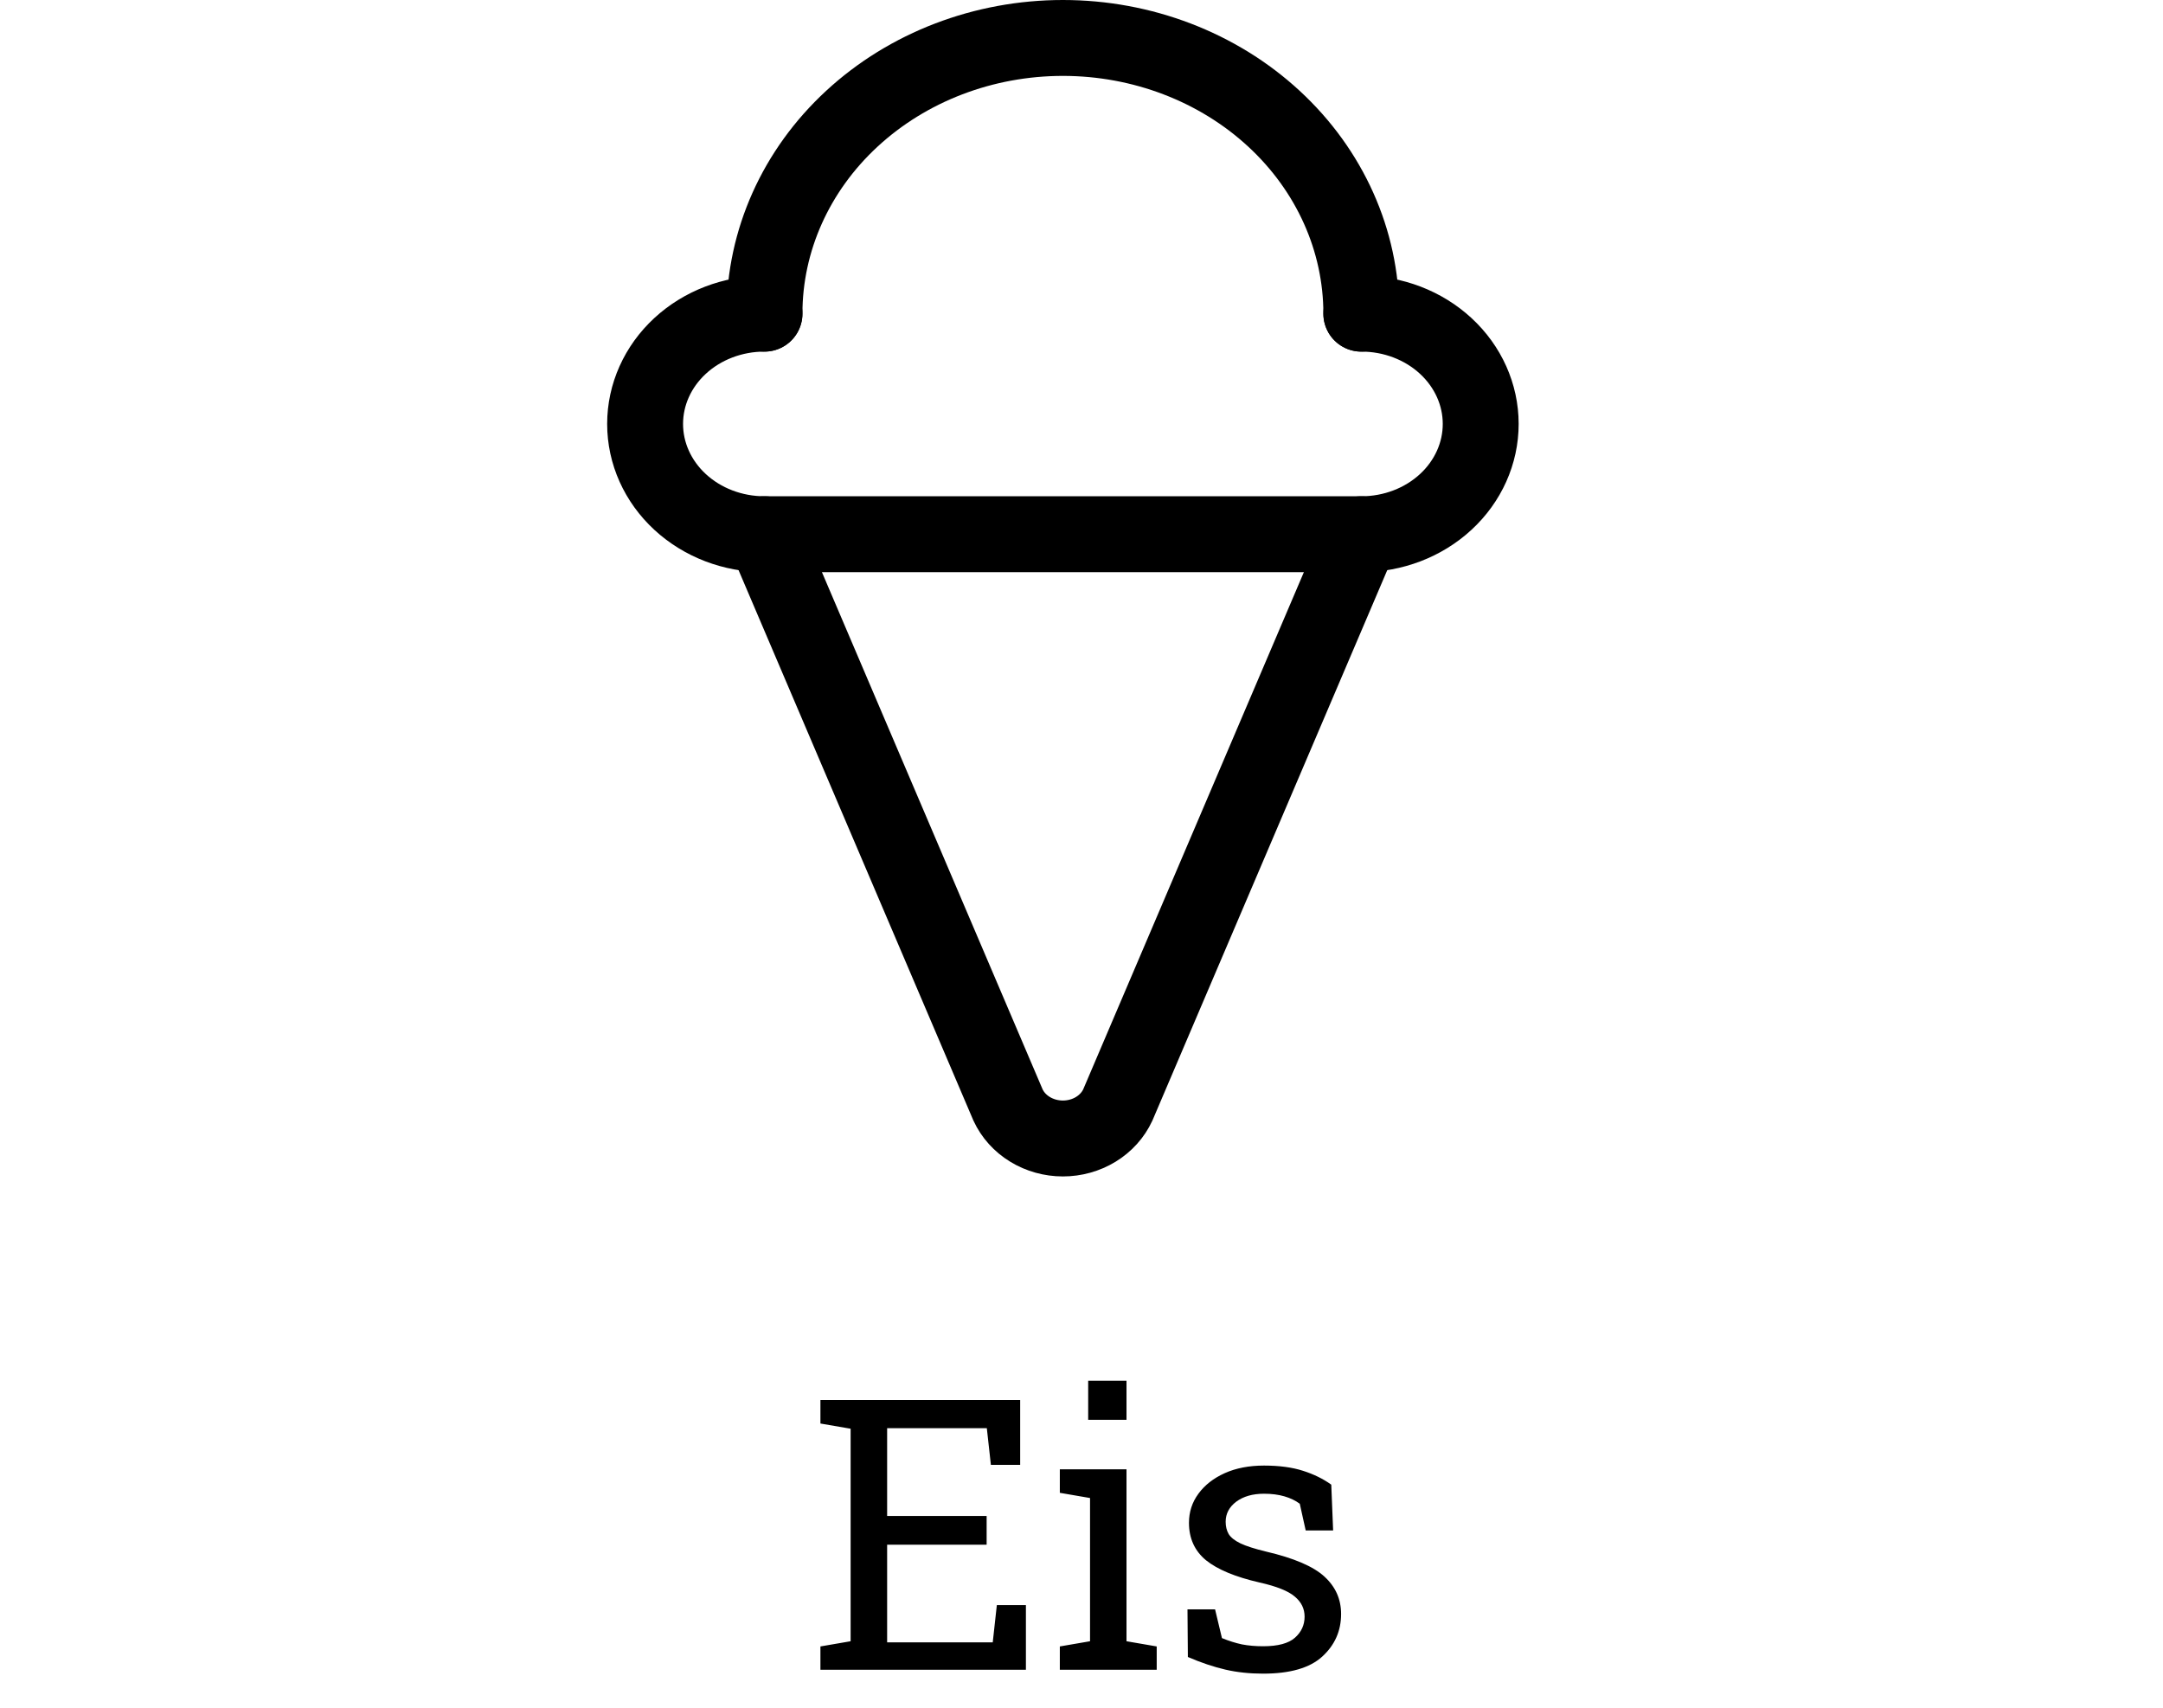
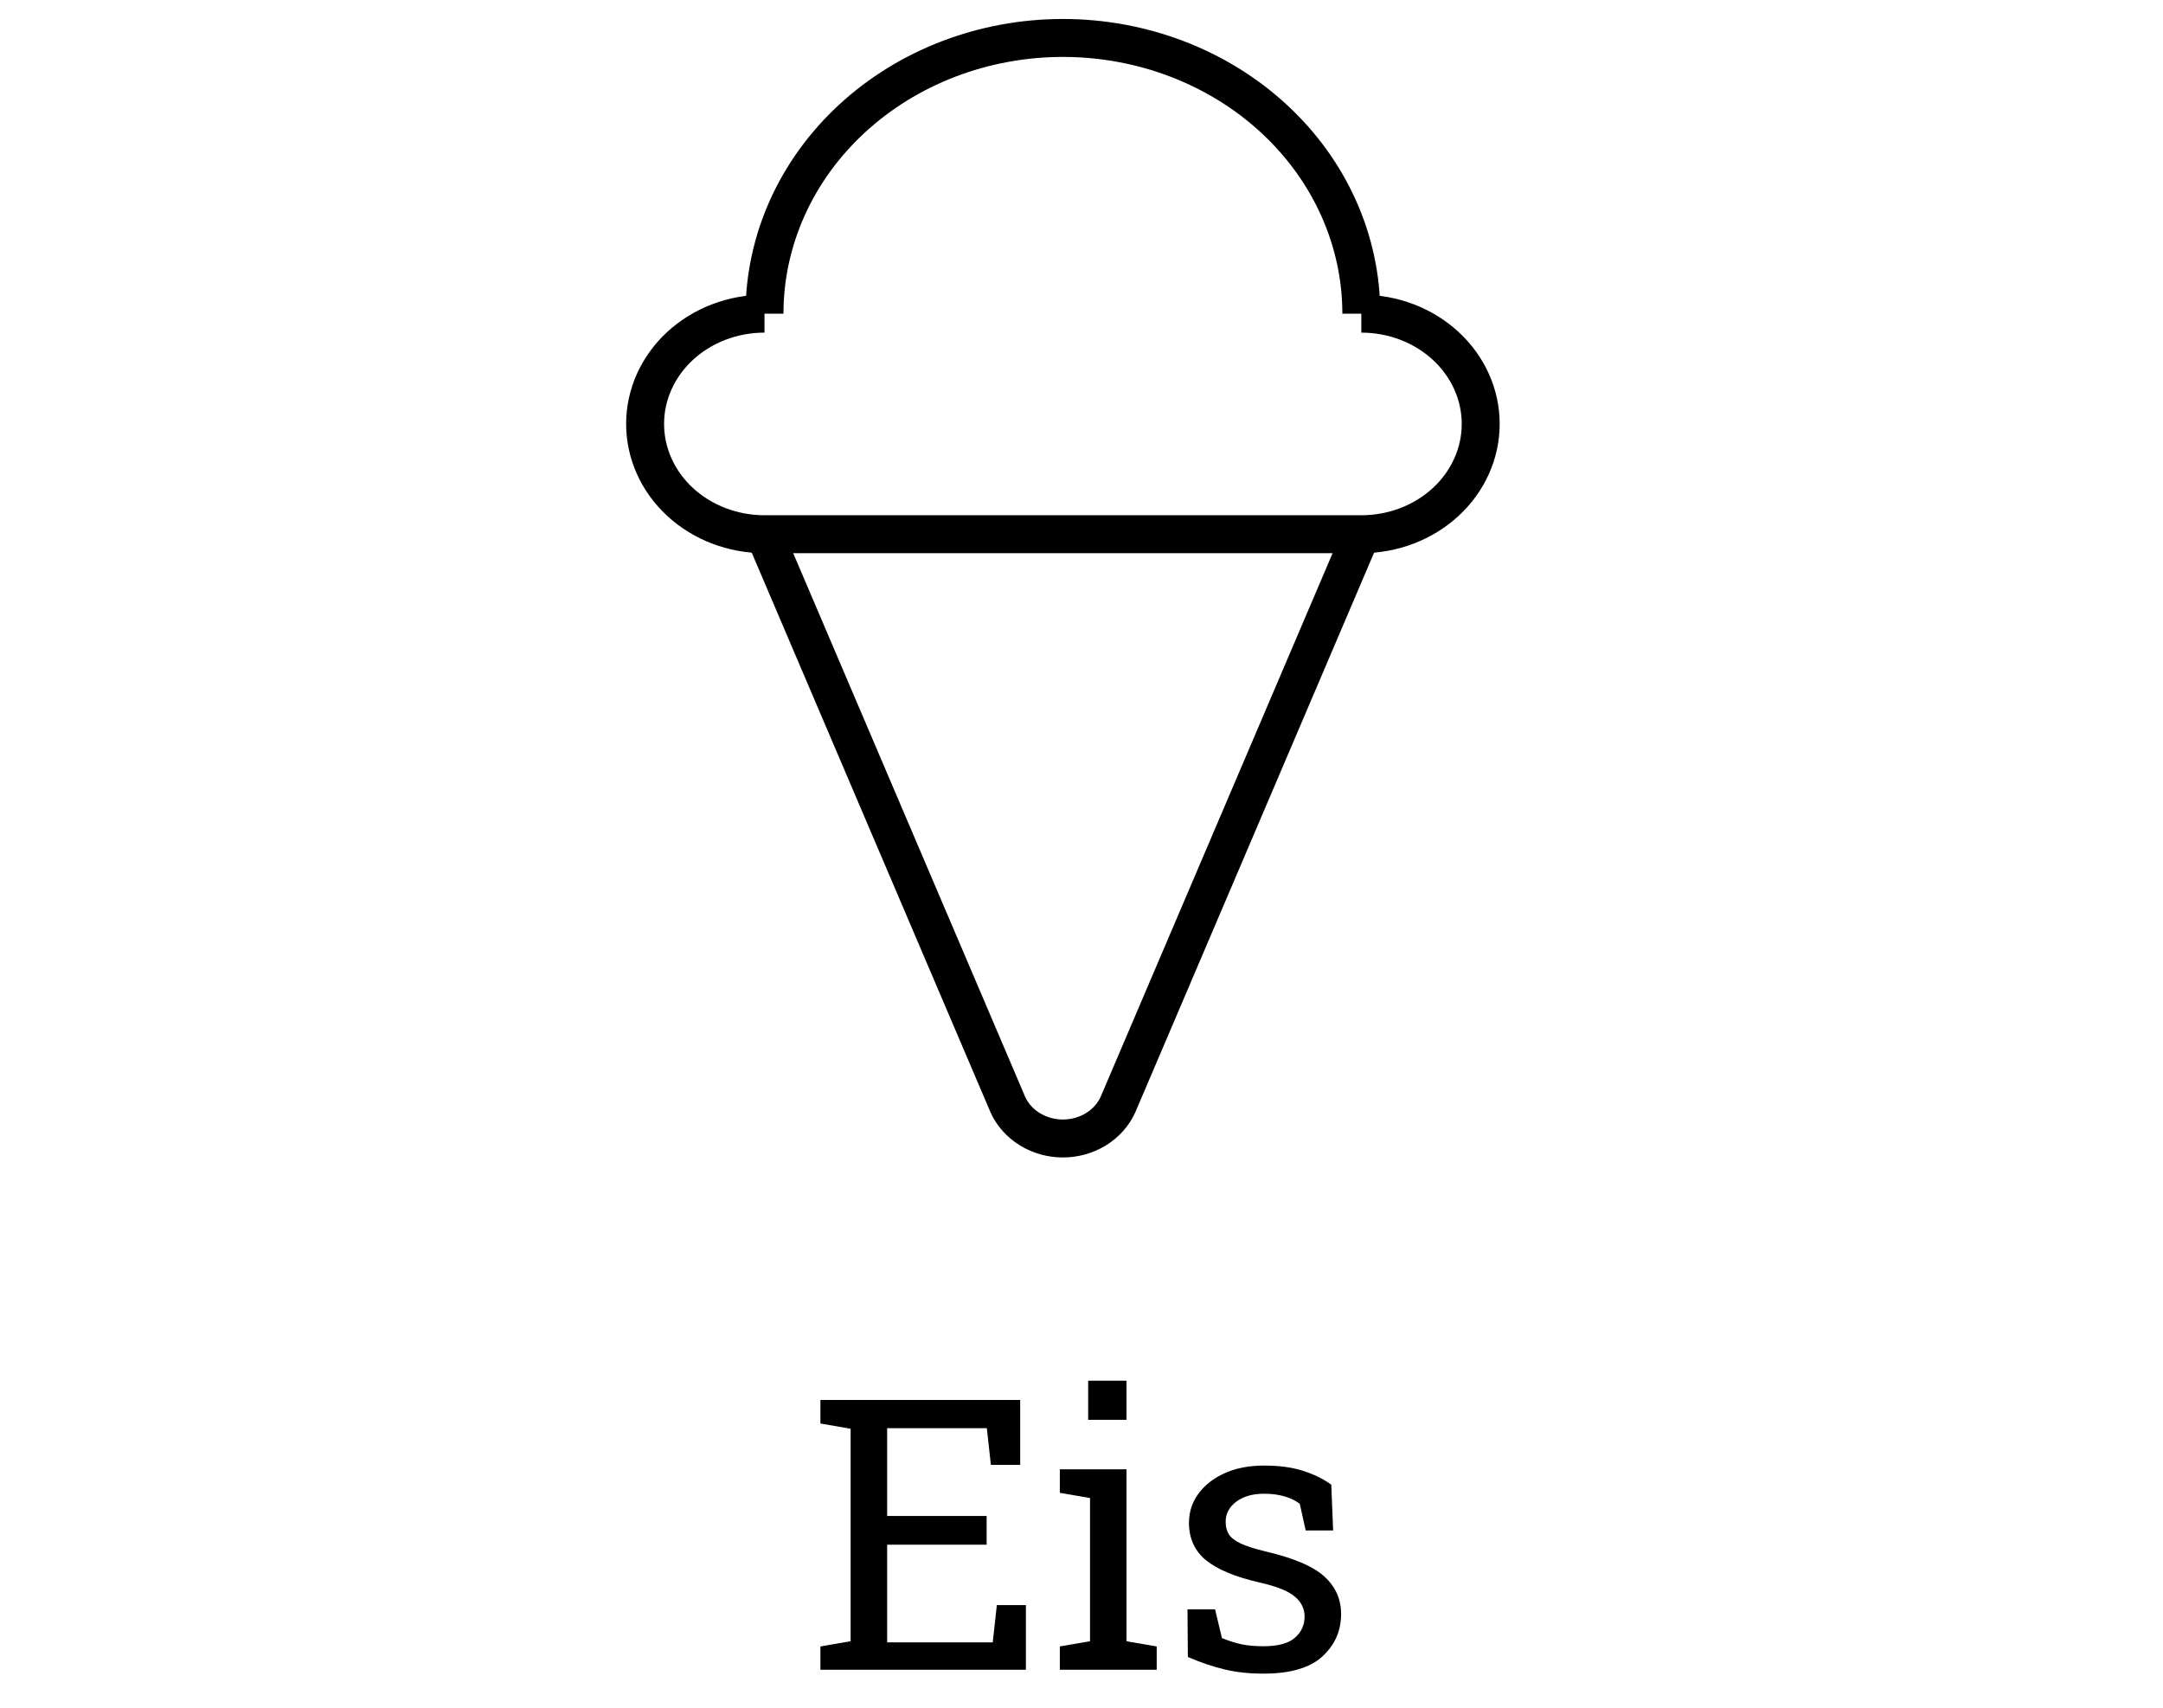
<svg xmlns="http://www.w3.org/2000/svg" width="57" height="45" viewBox="0 0 57 45" fill="none">
-   <path d="M20.146 14.077L26.563 29.116C26.684 29.378 26.885 29.602 27.143 29.759C27.4 29.916 27.702 30 28.01 30C28.318 30 28.62 29.916 28.877 29.759C29.134 29.602 29.336 29.378 29.457 29.116L35.874 14.077" stroke="black" stroke-width="2" stroke-linecap="round" stroke-linejoin="round" />
-   <path d="M35.874 8.265C35.874 6.338 35.046 4.49 33.571 3.128C32.096 1.765 30.096 1 28.01 1C25.924 1 23.924 1.765 22.449 3.128C20.974 4.49 20.146 6.338 20.146 8.265" stroke="black" stroke-width="2" stroke-linecap="round" stroke-linejoin="round" />
-   <path d="M35.874 8.265C36.709 8.265 37.509 8.571 38.099 9.116C38.689 9.661 39.02 10.4 39.02 11.171C39.02 11.942 38.689 12.681 38.099 13.226C37.509 13.771 36.709 14.077 35.874 14.077H20.146C19.311 14.077 18.511 13.771 17.921 13.226C17.331 12.681 17 11.942 17 11.171C17 10.4 17.331 9.661 17.921 9.116C18.511 8.571 19.311 8.265 20.146 8.265" stroke="black" stroke-width="2" stroke-linecap="round" stroke-linejoin="round" />
+   <path d="M20.146 14.077L26.563 29.116C26.684 29.378 26.885 29.602 27.143 29.759C27.4 29.916 27.702 30 28.01 30C28.318 30 28.62 29.916 28.877 29.759C29.134 29.602 29.336 29.378 29.457 29.116L35.874 14.077" stroke="black" strokeWidth="2" strokeLinecap="round" strokeLinejoin="round" />
+   <path d="M35.874 8.265C35.874 6.338 35.046 4.49 33.571 3.128C32.096 1.765 30.096 1 28.01 1C25.924 1 23.924 1.765 22.449 3.128C20.974 4.49 20.146 6.338 20.146 8.265" stroke="black" strokeWidth="2" strokeLinecap="round" strokeLinejoin="round" />
+   <path d="M35.874 8.265C36.709 8.265 37.509 8.571 38.099 9.116C38.689 9.661 39.02 10.4 39.02 11.171C39.02 11.942 38.689 12.681 38.099 13.226C37.509 13.771 36.709 14.077 35.874 14.077H20.146C19.311 14.077 18.511 13.771 17.921 13.226C17.331 12.681 17 11.942 17 11.171C17 10.4 17.331 9.661 17.921 9.116C18.511 8.571 19.311 8.265 20.146 8.265" stroke="black" strokeWidth="2" strokeLinecap="round" strokeLinejoin="round" />
  <path d="M21.62 44V43.385L22.416 43.248V37.648L21.62 37.511V36.891H26.884V38.6H26.112L26.005 37.633H23.378V39.947H26V40.704H23.378V43.277H26.161L26.269 42.296H27.035V44H21.62ZM27.929 44V43.385L28.725 43.248V39.474L27.929 39.337V38.717H29.686V43.248L30.482 43.385V44H27.929ZM28.676 37.413V36.383H29.686V37.413H28.676ZM33.285 44.102C32.93 44.102 32.598 44.067 32.289 43.995C31.98 43.923 31.651 43.813 31.303 43.663L31.293 42.408H32.02L32.201 43.165C32.383 43.24 32.559 43.295 32.728 43.331C32.901 43.364 33.087 43.38 33.285 43.38C33.676 43.38 33.956 43.305 34.125 43.155C34.294 43.005 34.379 42.82 34.379 42.599C34.379 42.39 34.293 42.215 34.12 42.071C33.951 41.925 33.642 41.801 33.192 41.7C32.554 41.554 32.084 41.358 31.781 41.114C31.482 40.867 31.332 40.538 31.332 40.128C31.332 39.842 31.415 39.586 31.581 39.361C31.747 39.133 31.978 38.953 32.274 38.819C32.571 38.686 32.916 38.619 33.31 38.619C33.71 38.619 34.052 38.665 34.335 38.756C34.621 38.847 34.87 38.969 35.082 39.122L35.131 40.328H34.408L34.252 39.625C34.138 39.54 34.003 39.475 33.847 39.43C33.69 39.384 33.511 39.361 33.31 39.361C33.01 39.361 32.766 39.431 32.577 39.571C32.392 39.711 32.299 39.887 32.299 40.099C32.299 40.222 32.325 40.33 32.377 40.421C32.432 40.512 32.536 40.595 32.69 40.67C32.842 40.742 33.067 40.813 33.363 40.885C34.099 41.057 34.612 41.277 34.901 41.544C35.194 41.811 35.341 42.14 35.341 42.53C35.341 42.976 35.175 43.351 34.843 43.653C34.514 43.953 33.995 44.102 33.285 44.102Z" fill="black" />
</svg>
